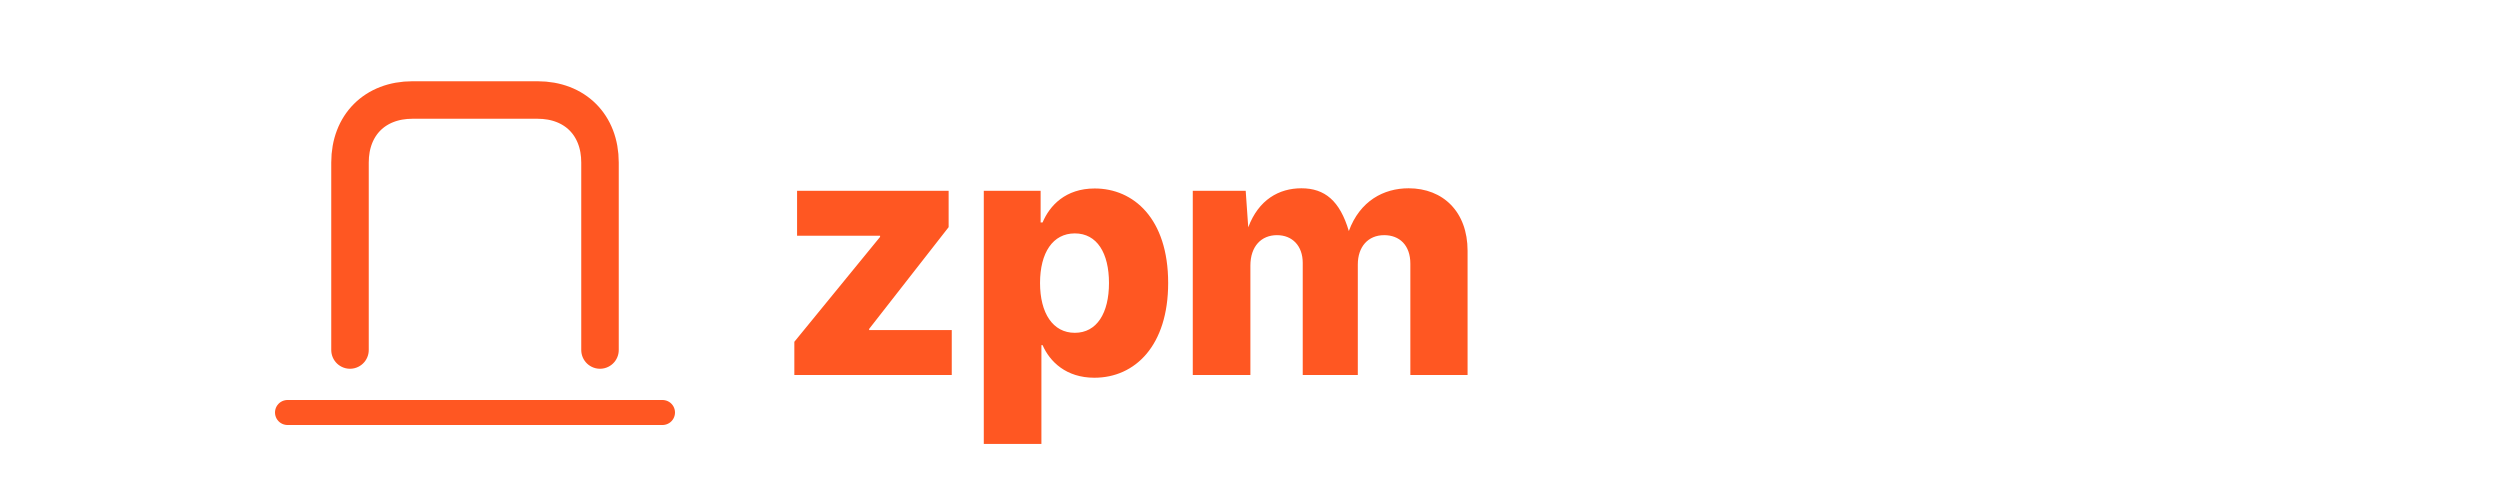
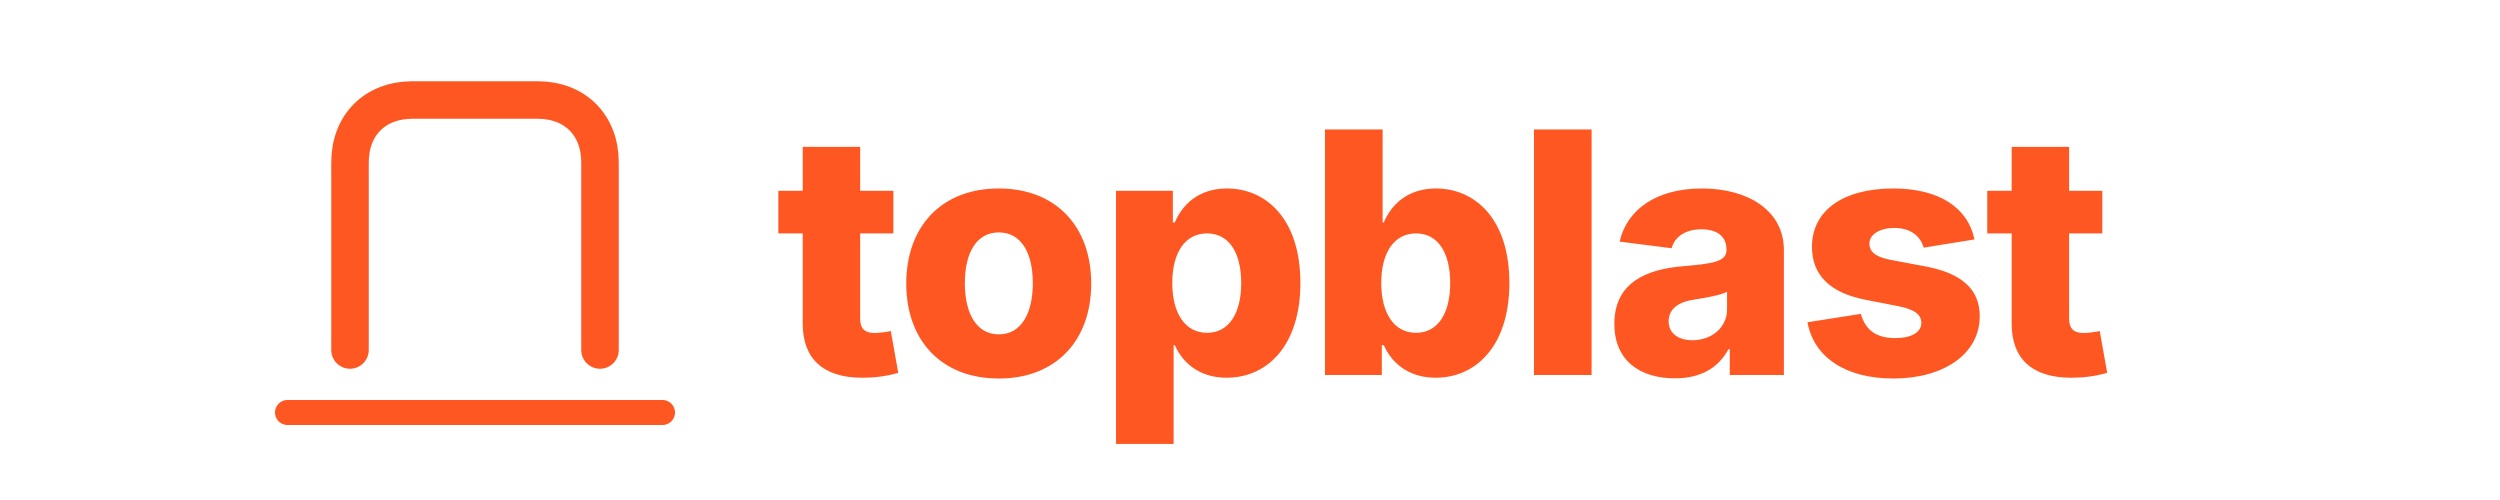
<svg xmlns="http://www.w3.org/2000/svg" width="200" height="40" viewBox="0 0 200 40">
  <g transform="translate(20, 0)">
    <path d="M8 28V13C8 10 10 8 13 8H23C26 8 28 10 28 13V28" fill="none" stroke="#FF5722" stroke-width="3" stroke-linecap="round" />
    <path d="M3 33H33" stroke="#FF5722" stroke-width="2" stroke-linecap="round" />
-     <text x="42" y="30" font-family="Inter, -apple-system, BlinkMacSystemFont, 'Segoe UI', Roboto, Helvetica, Arial, sans-serif" font-weight="800" font-size="27" letter-spacing="-0.5" fill="#FF5722">zpm</text>
+     <text x="42" y="30" font-family="Inter, -apple-system, BlinkMacSystemFont, 'Segoe UI', Roboto, Helvetica, Arial, sans-serif" font-weight="800" font-size="27" letter-spacing="-0.5" fill="#FF5722">topblast</text>
  </g>
</svg>
